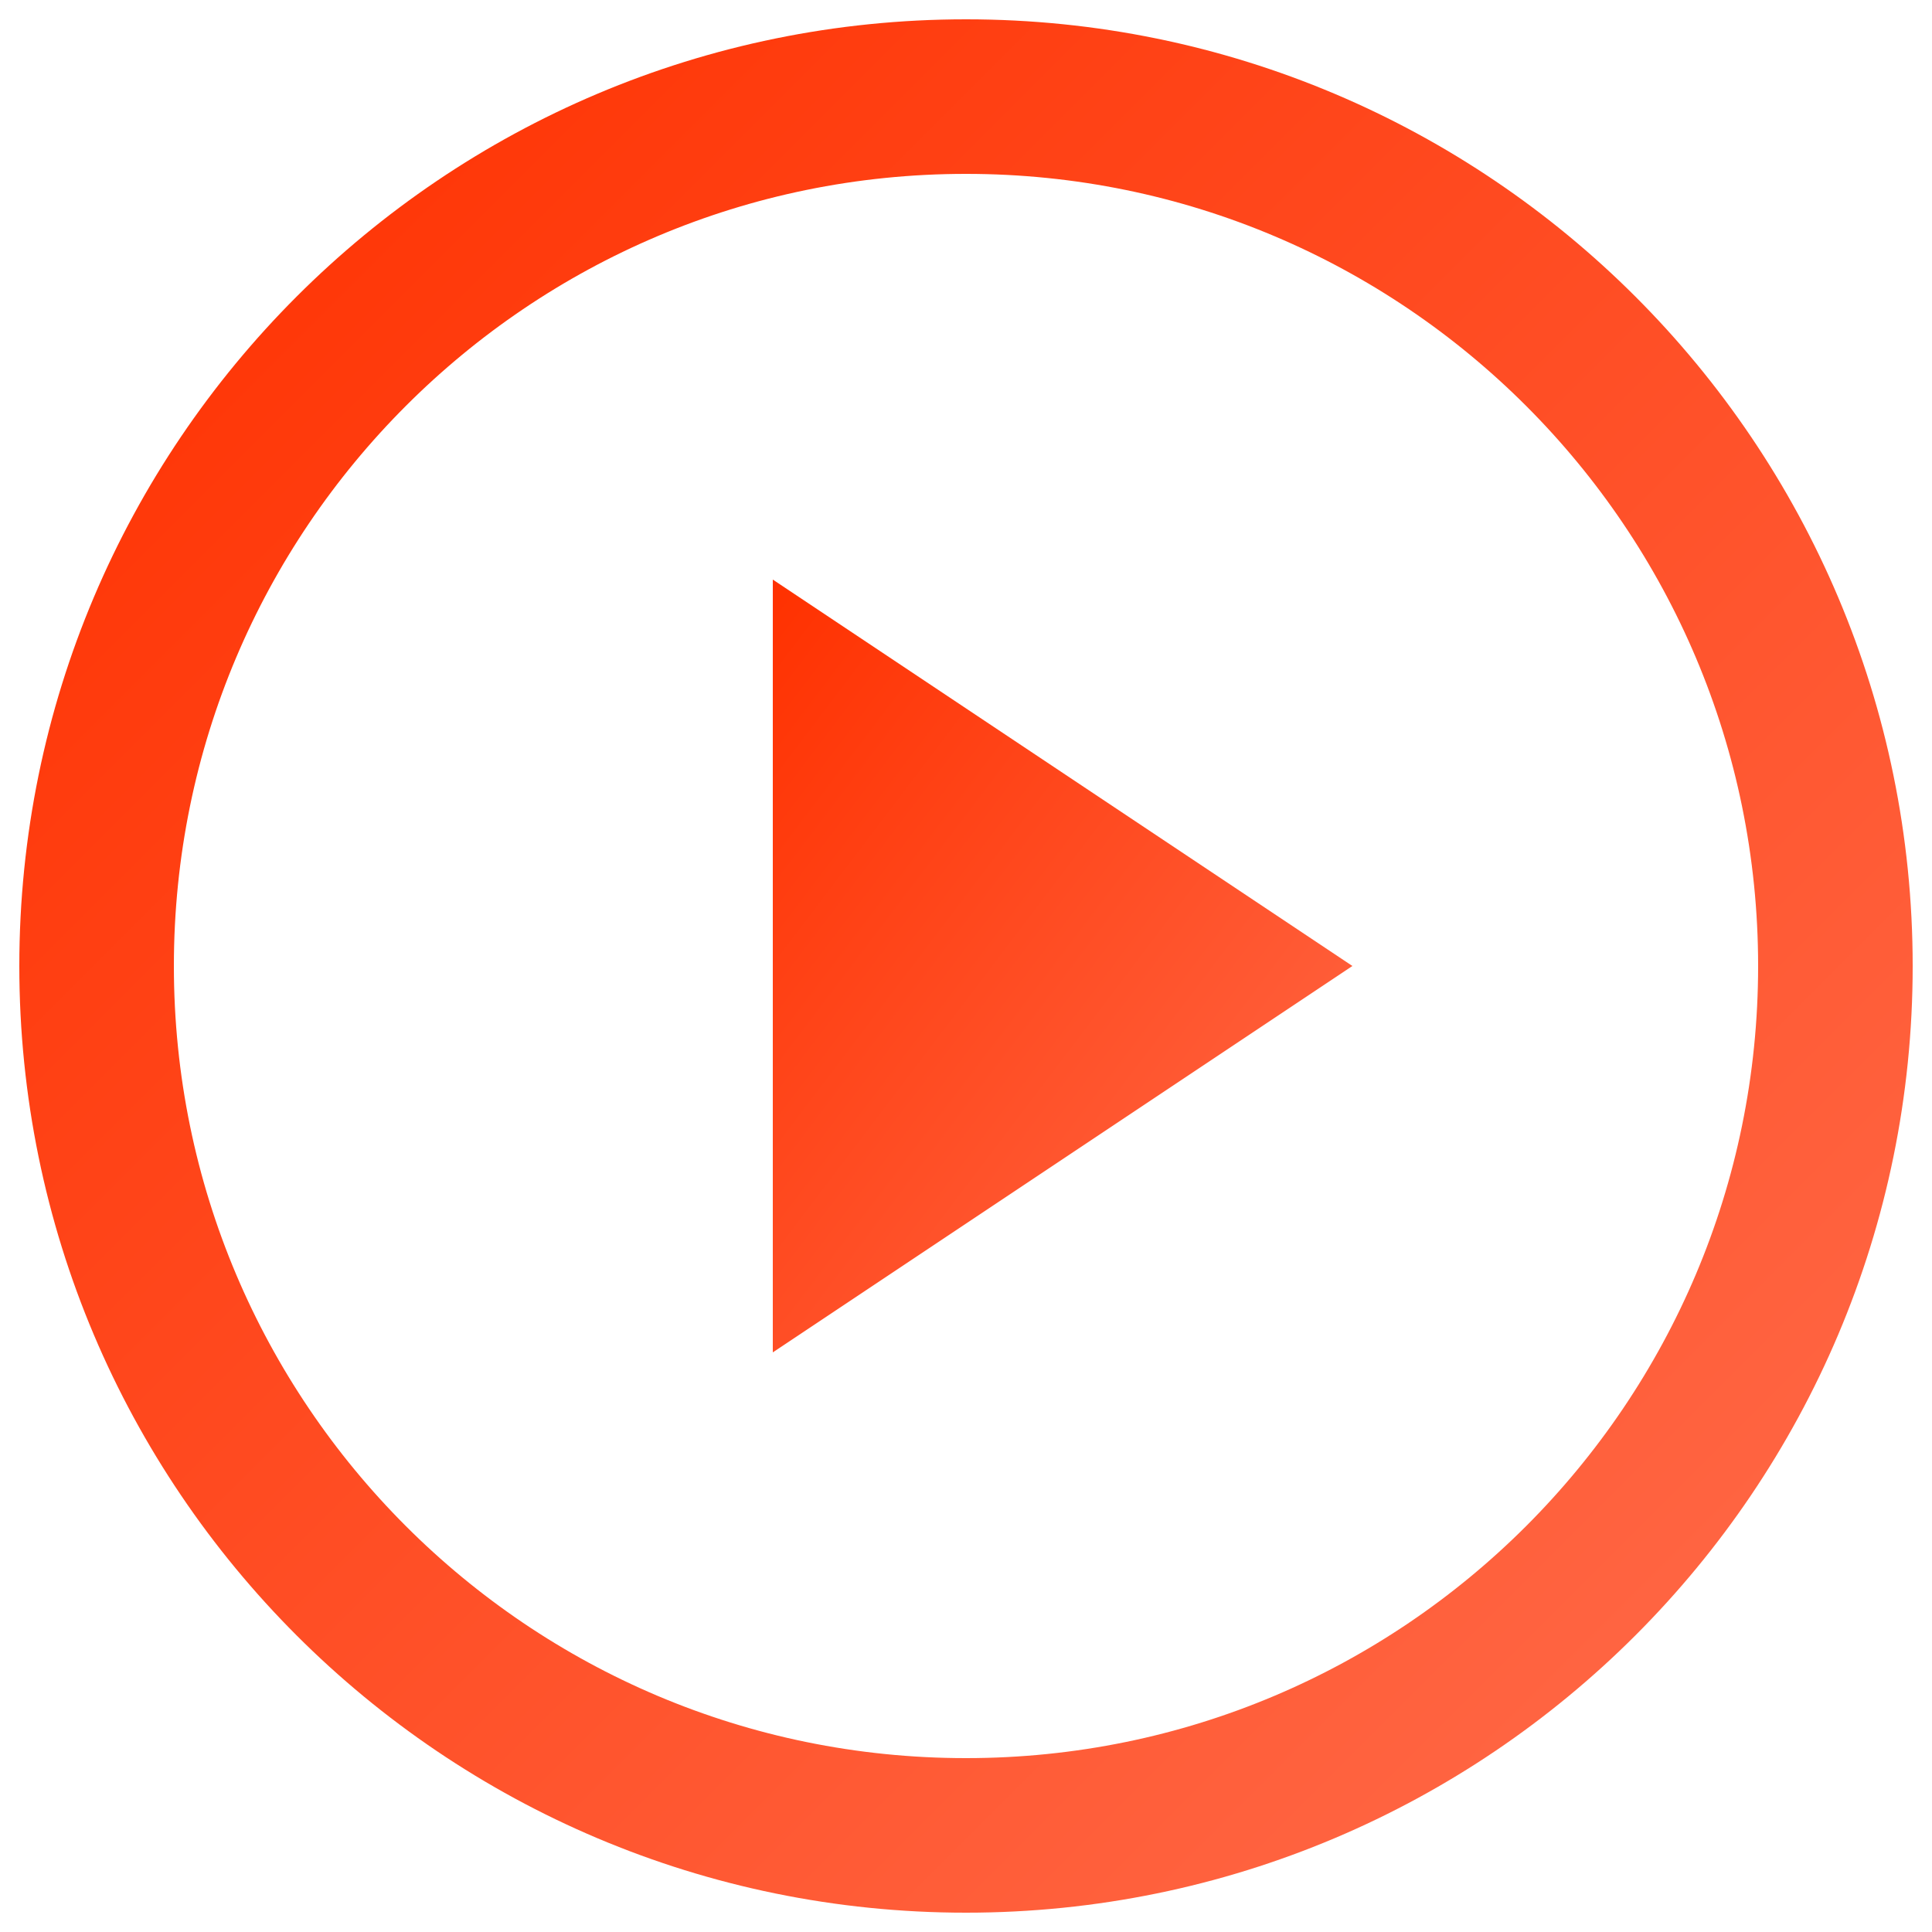
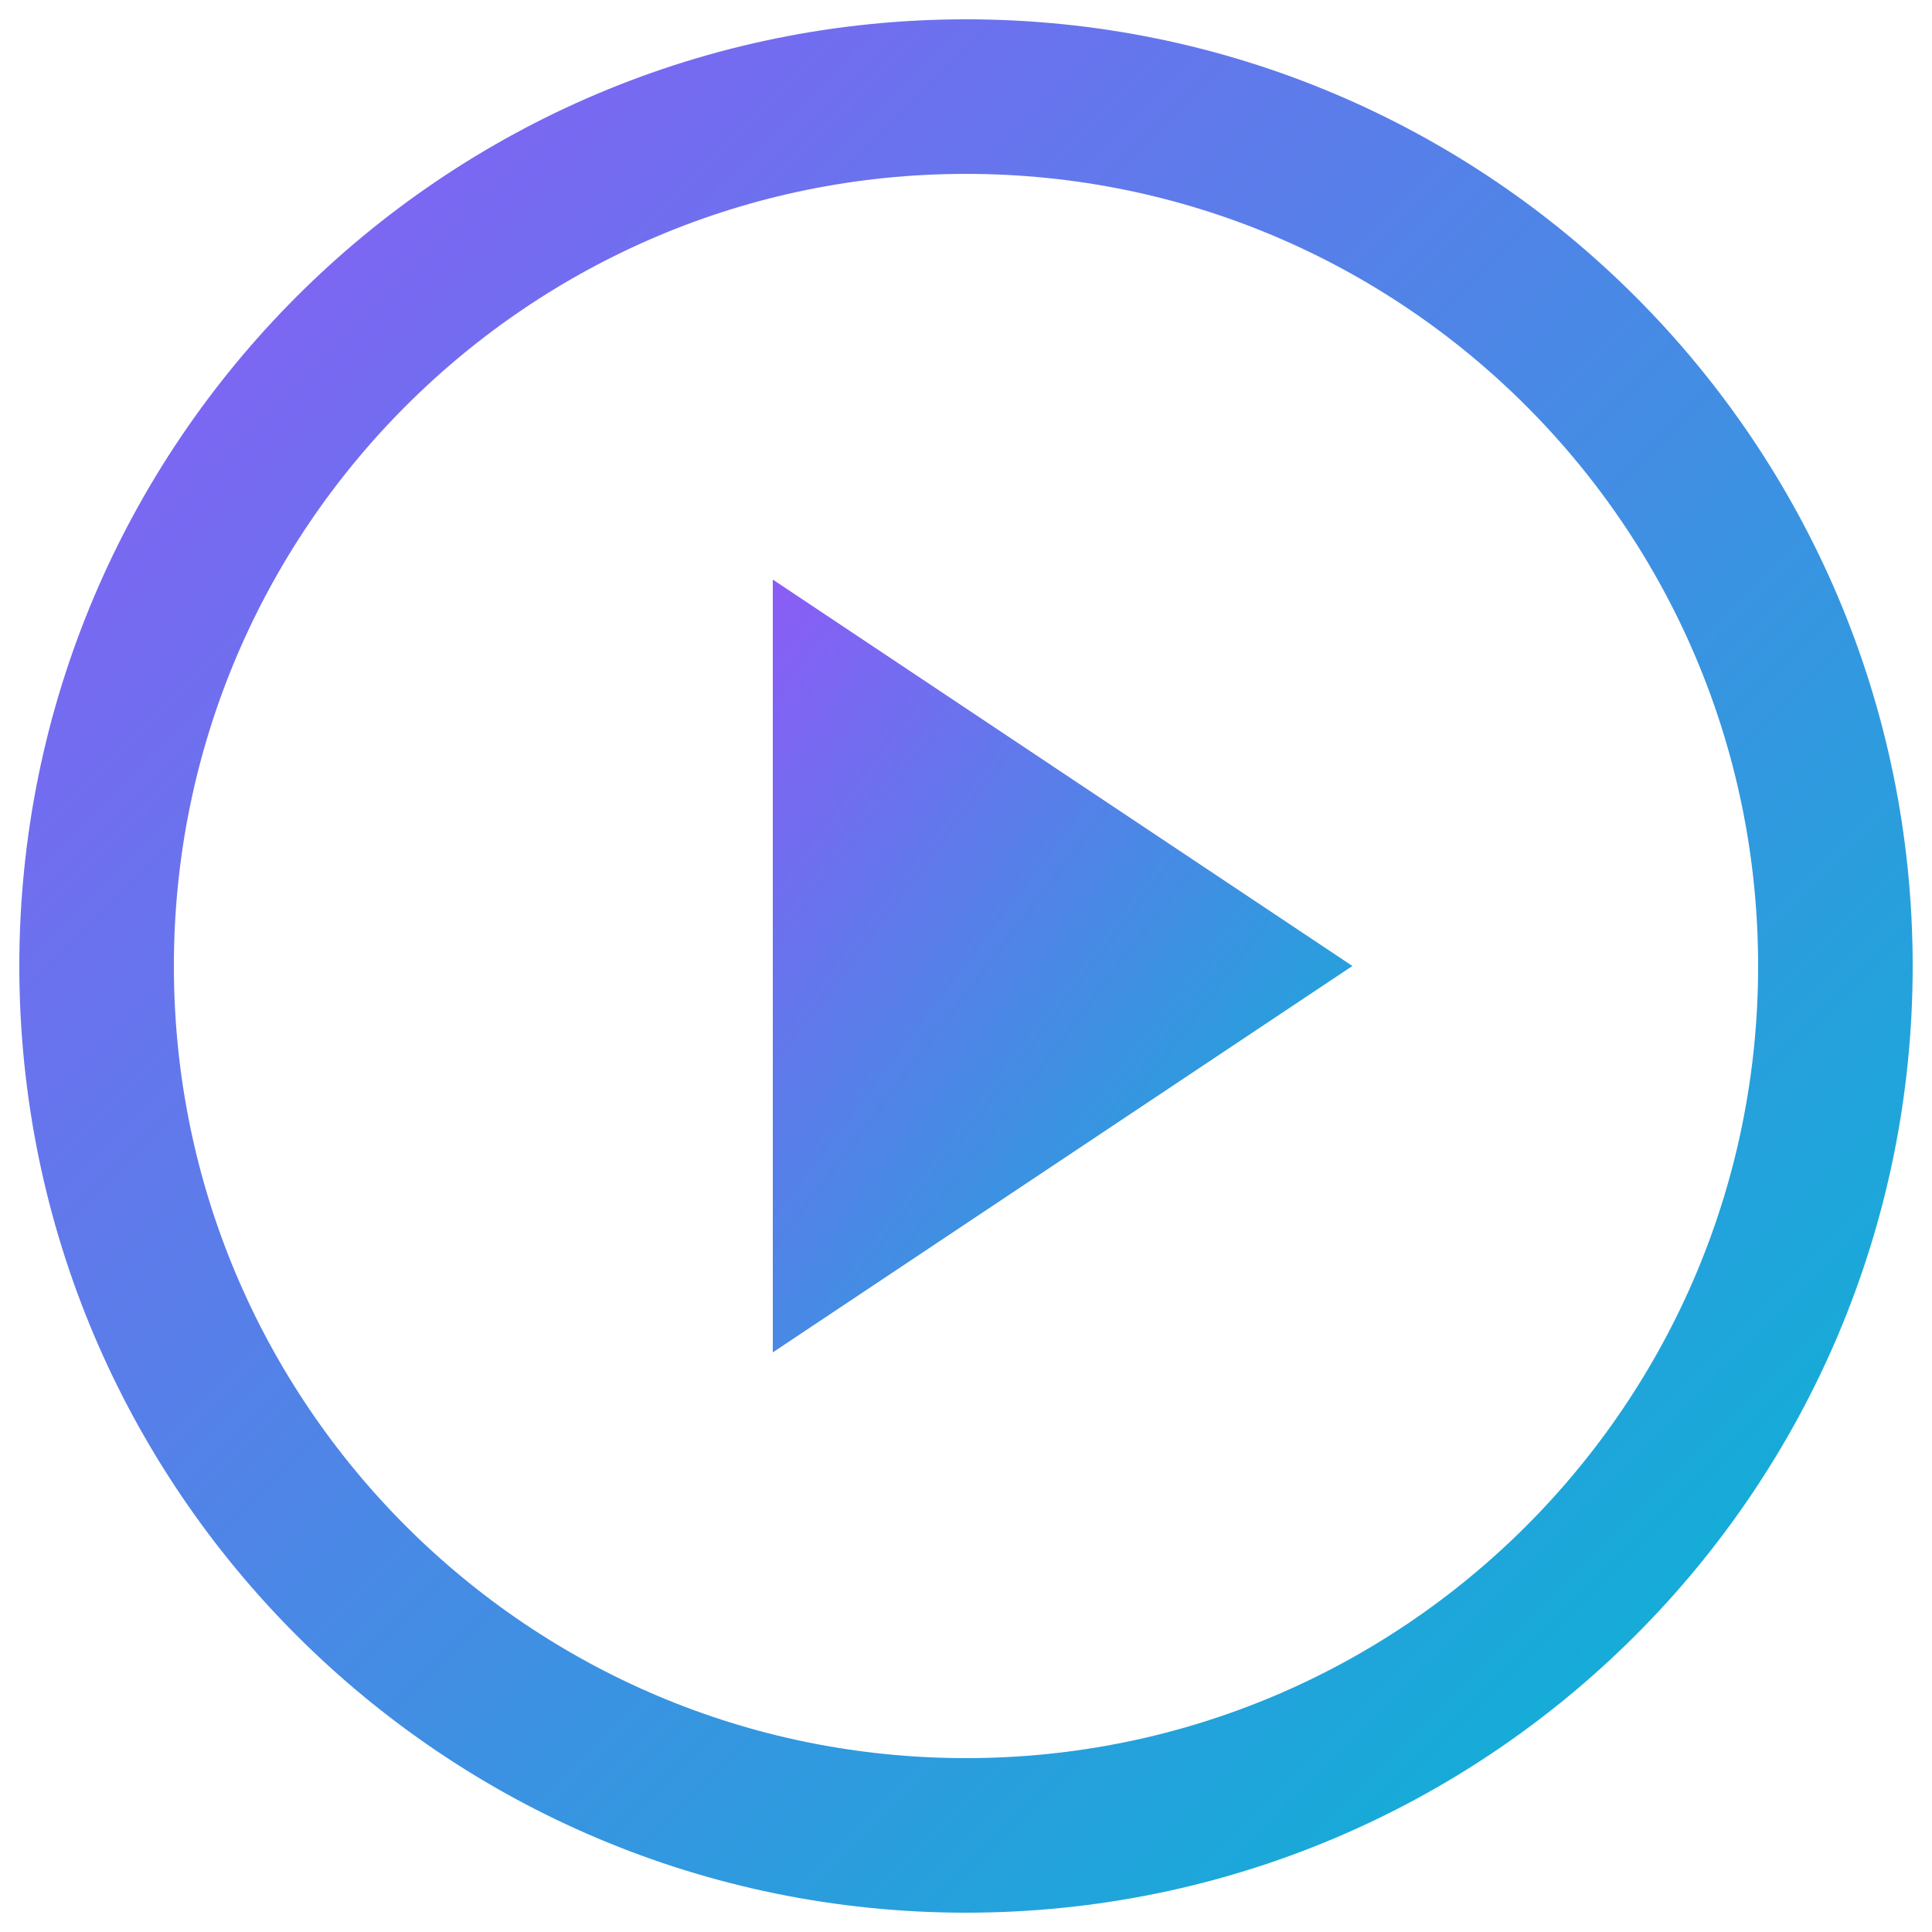
<svg xmlns="http://www.w3.org/2000/svg" viewBox="0 0 100 100" width="40" height="40">
  <defs>
    <linearGradient id="gradient" x1="0%" y1="0%" x2="100%" y2="100%">
-       <stop offset="0%" stop-color="#ff3100" />
-       <stop offset="100%" stop-color="#ff6b4a" />
+       <stop offset="0%" stop-color="#8B5CF6" />
+       <stop offset="100%" stop-color="#06B6D4" />
    </linearGradient>
  </defs>
  <circle cx="50" cy="50" r="45" fill="none" stroke="url(#gradient)" stroke-width="8" />
  <polygon points="40,30 70,50 40,70" fill="url(#gradient)" />
</svg>
